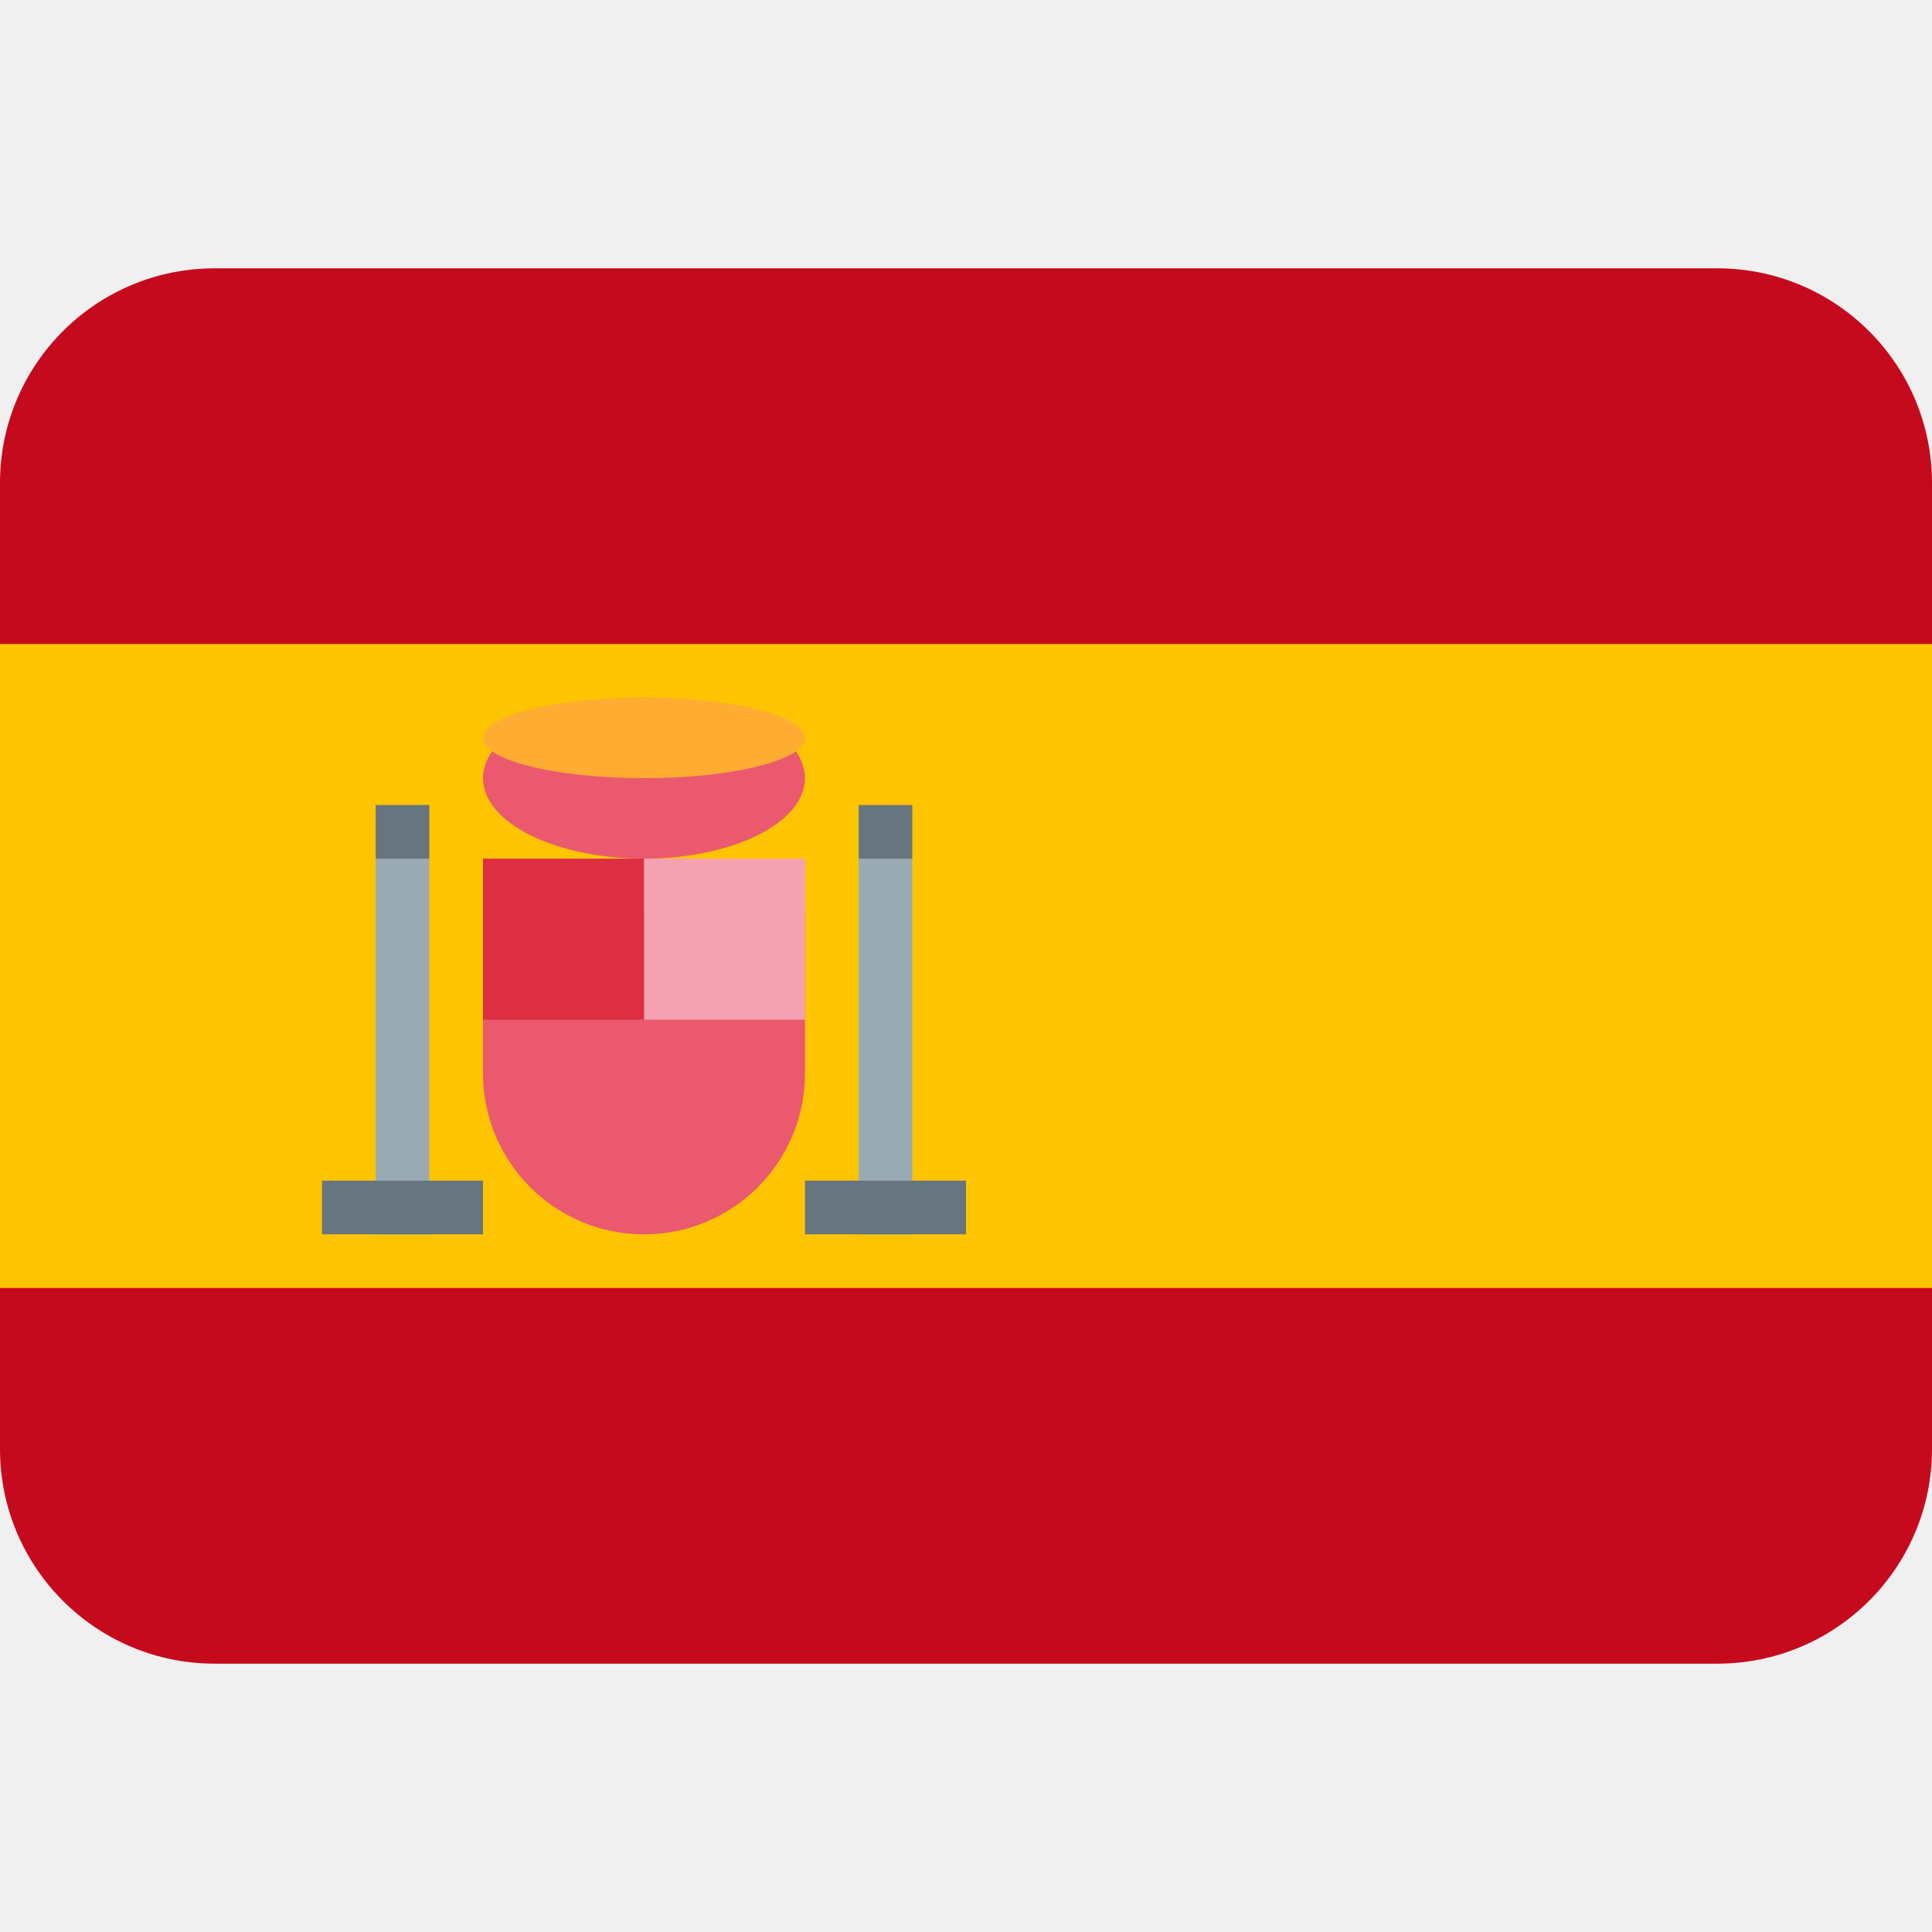
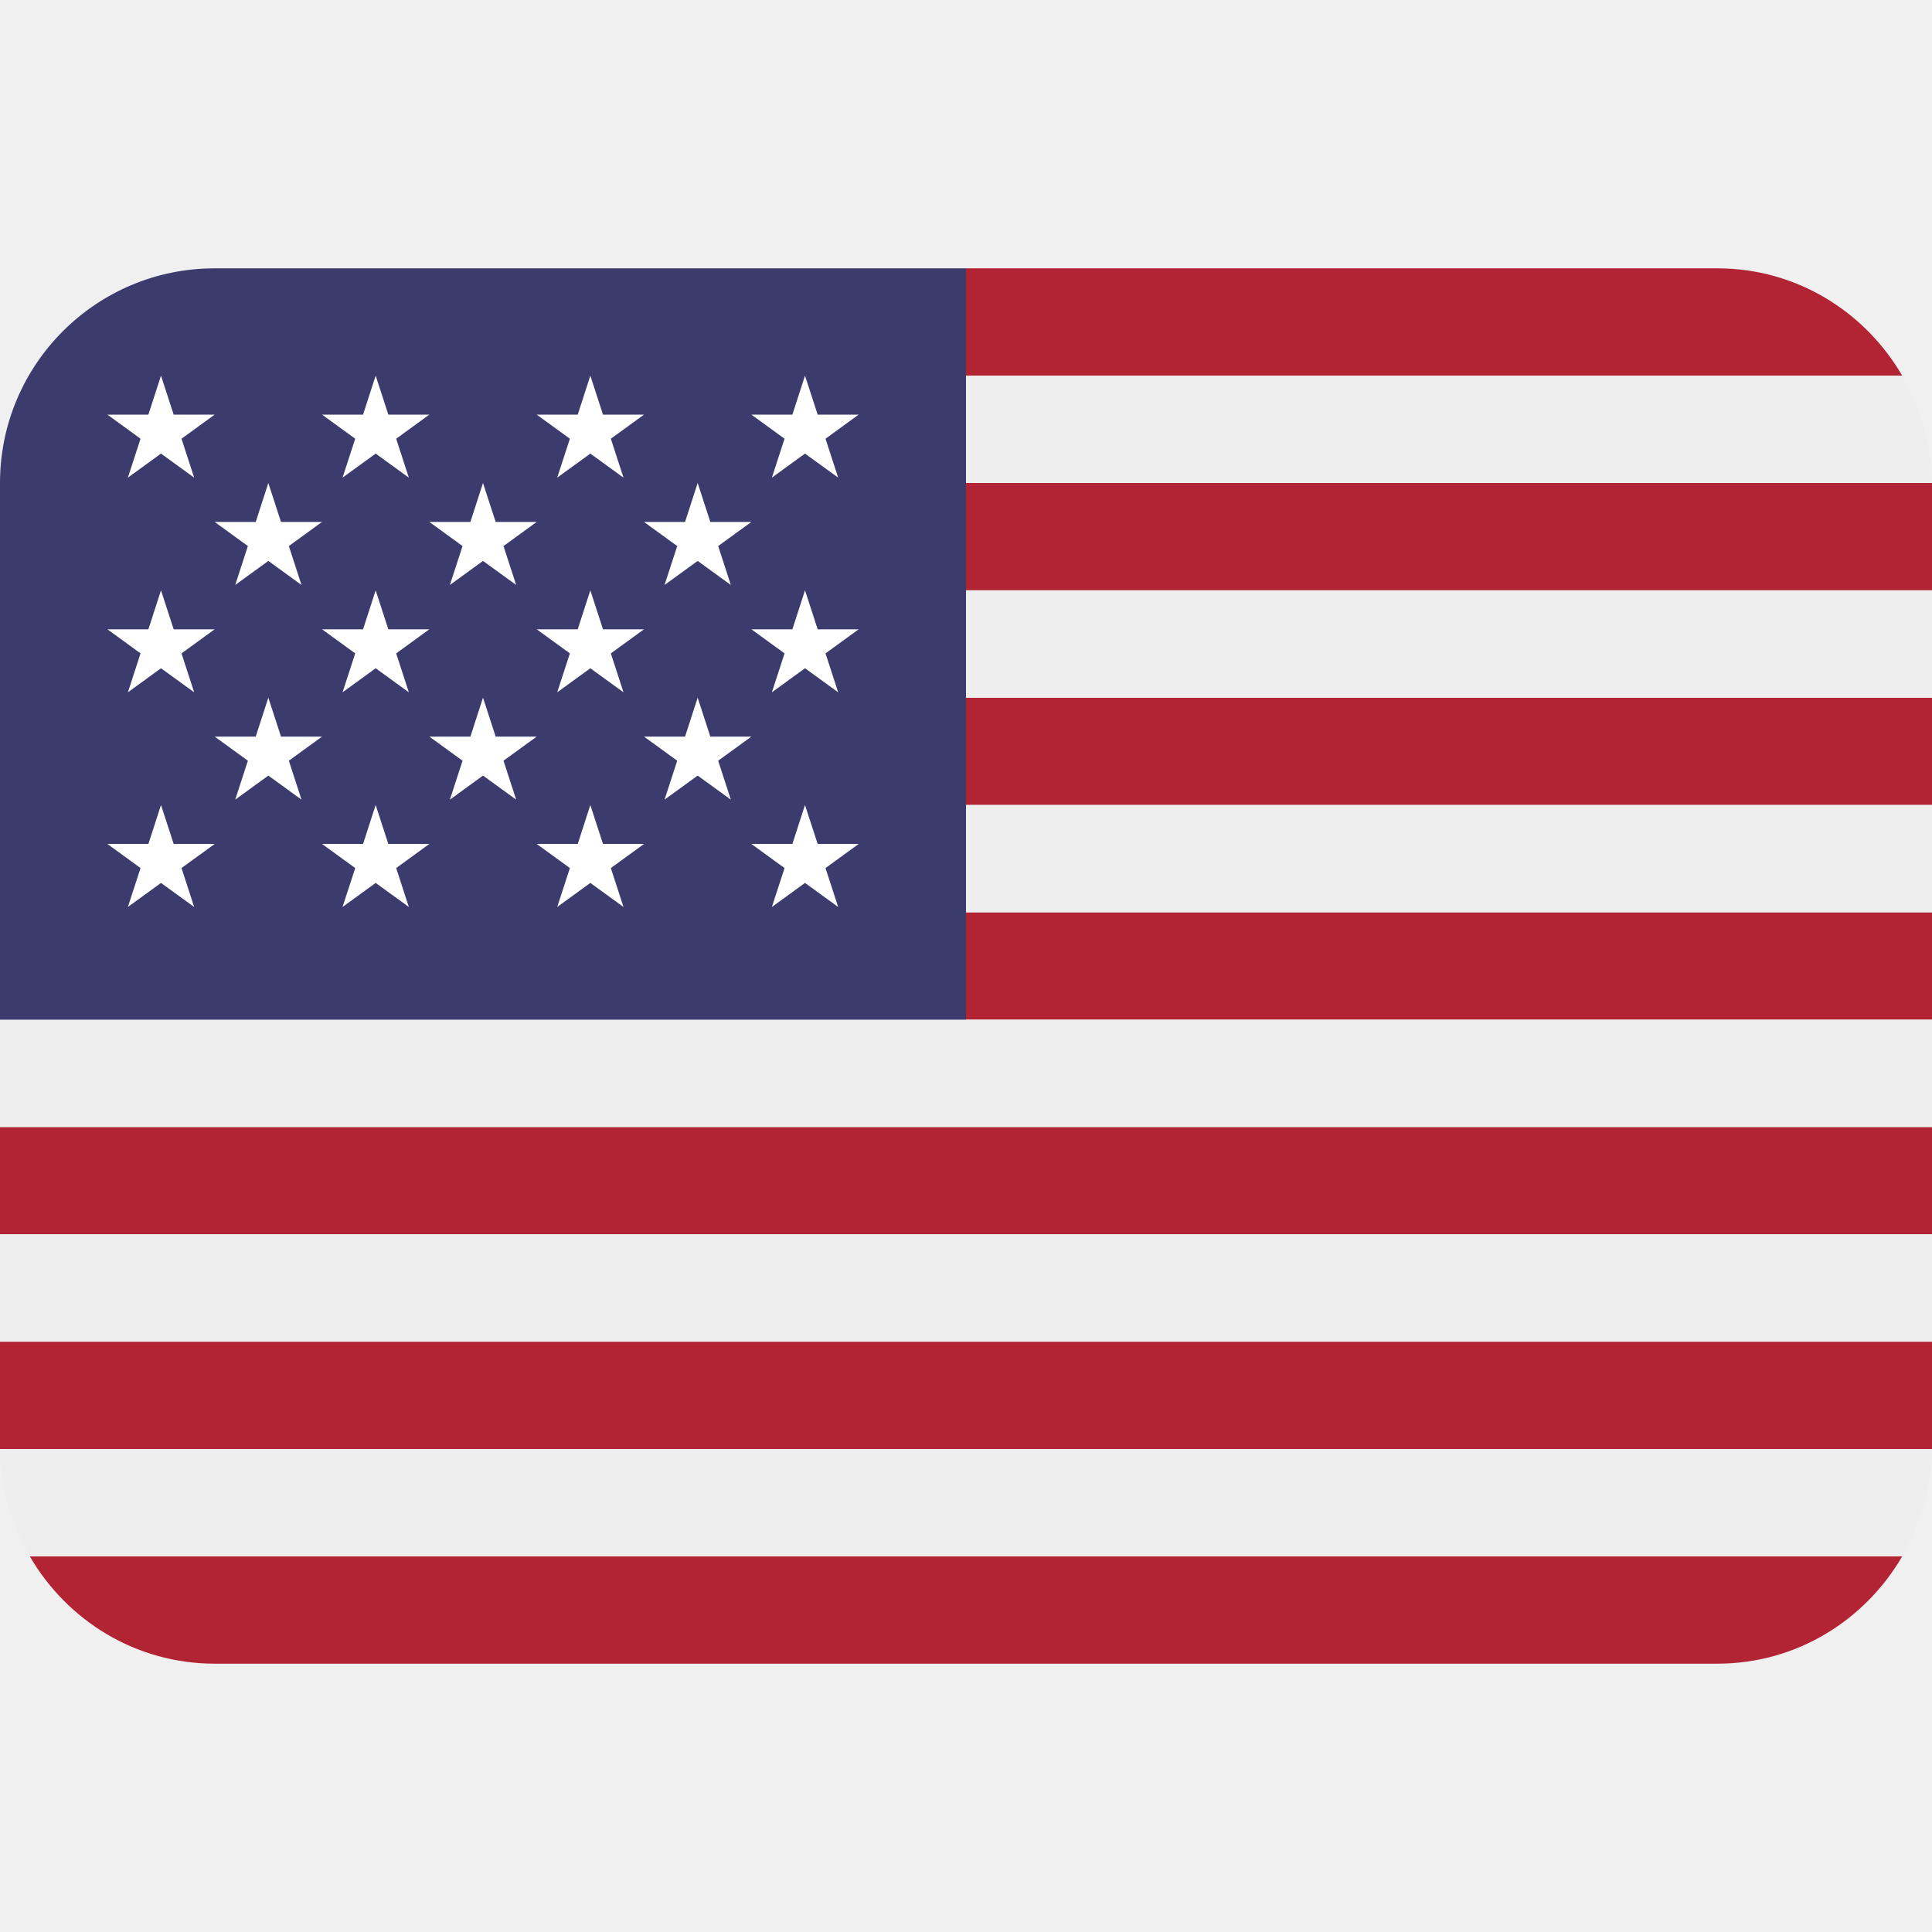
<svg xmlns="http://www.w3.org/2000/svg" width="1em" height="1em" viewBox="0 0 36 36">
-   <path fill="#C60A1D" d="M36 27a4 4 0 0 1-4 4H4a4 4 0 0 1-4-4V9a4 4 0 0 1 4-4h28a4 4 0 0 1 4 4v18z" />
-   <path fill="#FFC400" d="M0 12h36v12H0z" />
-   <path fill="#EA596E" d="M9 17v3a3 3 0 1 0 6 0v-3H9z" />
-   <path fill="#F4A2B2" d="M12 16h3v3h-3z" />
-   <path fill="#DD2E44" d="M9 16h3v3H9z" />
-   <ellipse cx="12" cy="14.5" fill="#EA596E" rx="3" ry="1.5" />
-   <ellipse cx="12" cy="13.75" fill="#FFAC33" rx="3" ry=".75" />
-   <path fill="#99AAB5" d="M7 16h1v7H7zm9 0h1v7h-1z" />
-   <path fill="#66757F" d="M6 22h3v1H6zm9 0h3v1h-3zm-8-7h1v1H7zm9 0h1v1h-1z" />
+   <path fill="#B22334" d="M35.445 7C34.752 5.809 33.477 5 32 5H18v2h17.445zM0 25h36v2H0zm18-8h18v2H18zm0-4h18v2H18zM0 21h36v2H0zm4 10h28c1.477 0 2.752-.809 3.445-2H.555c.693 1.191 1.968 2 3.445 2zM18 9h18v2H18z" />
+   <path fill="#EEE" d="M.068 27.679c.017.093.036.186.059.277c.026.101.058.198.092.296c.089.259.197.509.333.743L.555 29h34.89l.002-.004a4.22 4.22 0 0 0 .332-.741a3.75 3.75 0 0 0 .152-.576c.041-.22.069-.446.069-.679H0c0 .233.028.458.068.679zM0 23h36v2H0zm0-4v2h36v-2H18zm18-4h18v2H18zm0-4h18v2H18zM0 9zm.555-2l-.003.005L.555 7zM.128 8.044c.025-.102.06-.199.092-.297a3.78 3.78 0 0 0-.092.297zM18 9h18c0-.233-.028-.459-.069-.68a3.606 3.606 0 0 0-.153-.576A4.21 4.21 0 0 0 35.445 7H18v2z" />
+   <path fill="#3C3B6E" d="M18 5H4a4 4 0 0 0-4 4v10h18V5z" />
+   <path fill="#FFF" d="m2.001 7.726l.618.449l-.236.725L3 8.452l.618.448l-.236-.725L4 7.726h-.764L3 7l-.235.726zm2 2l.618.449l-.236.725l.617-.448l.618.448l-.236-.725L6 9.726h-.764L5 9l-.235.726zm4 0l.618.449l-.236.725l.617-.448l.618.448l-.236-.725l.618-.449h-.764L9 9l-.235.726zm4 0l.618.449l-.236.725l.617-.448l.618.448l-.236-.725l.618-.449h-.764L13 9l-.235.726zm-8 4l.618.449l-.236.725l.617-.448l.618.448l-.236-.725l.618-.449h-.764L5 13l-.235.726zm4 0l.618.449l-.236.725l.617-.448l.618.448l-.236-.725l.618-.449h-.764L9 13l-.235.726zm4 0l.618.449l-.236.725l.617-.448l.618.448l-.236-.725l.618-.449h-.764L13 13l-.235.726zm-6-6l.618.449l-.236.725L7 8.452l.618.448l-.236-.725L8 7.726h-.764L7 7l-.235.726zm4 0l.618.449l-.236.725l.617-.448l.618.448l-.236-.725l.618-.449h-.764L11 7l-.235.726zm4 0l.618.449l-.236.725l.617-.448l.618.448l-.236-.725l.618-.449h-.764L15 7l-.235.726zm-12 4l.618.449l-.236.725l.617-.448l.618.448l-.236-.725l.618-.449h-.764L3 11l-.235.726zM6.383 12.9L7 12.452l.618.448l-.236-.725l.618-.449h-.764L7 11l-.235.726h-.764l.618.449zm3.618-1.174l.618.449l-.236.725l.617-.448l.618.448l-.236-.725l.618-.449h-.764L11 11l-.235.726zm4 0l.618.449l-.236.725l.617-.448l.618.448l-.236-.725l.618-.449h-.764L15 11l-.235.726zm-12 4l.618.449l-.236.725l.617-.448l.618.448l-.236-.725l.618-.449h-.764L3 15l-.235.726zM6.383 16.9L7 16.452l.618.448l-.236-.725l.618-.449h-.764L7 15l-.235.726h-.764l.618.449zm3.618-1.174l.618.449l-.236.725l.617-.448l.618.448l-.236-.725l.618-.449h-.764L11 15l-.235.726zm4 0l.618.449l-.236.725l.617-.448l.618.448l-.236-.725l.618-.449h-.764L15 15l-.235.726z" />
</svg>
